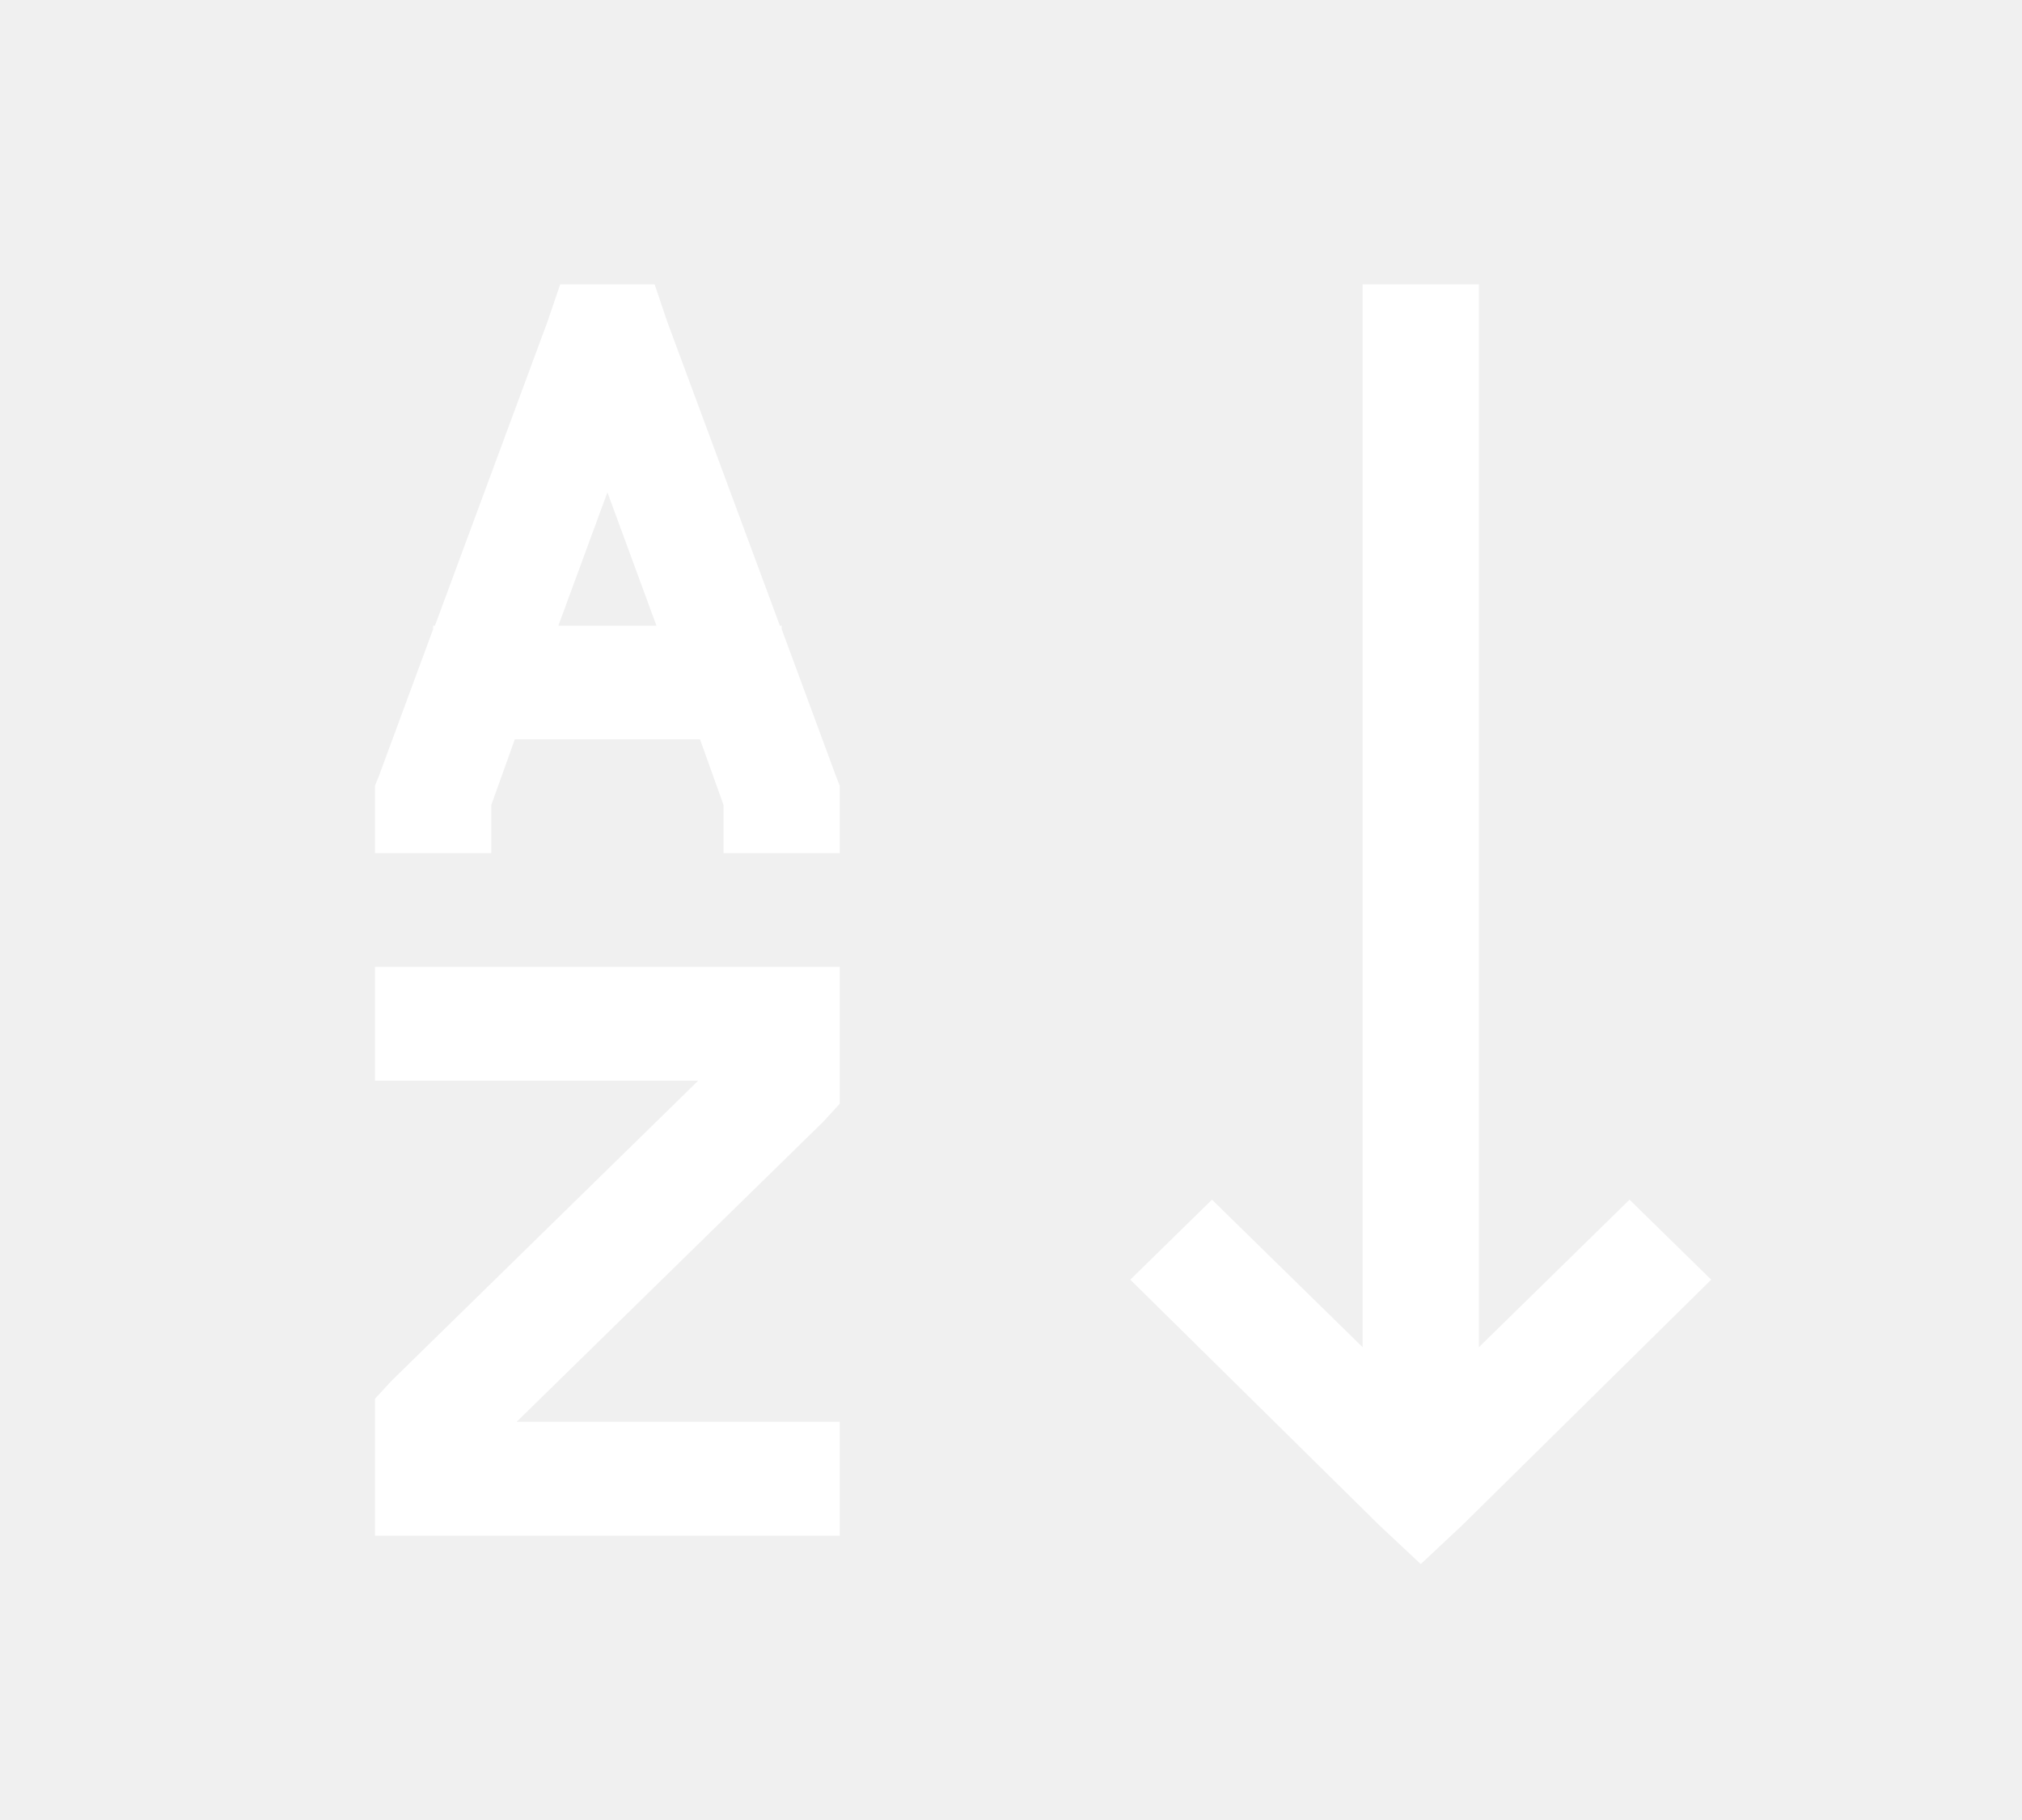
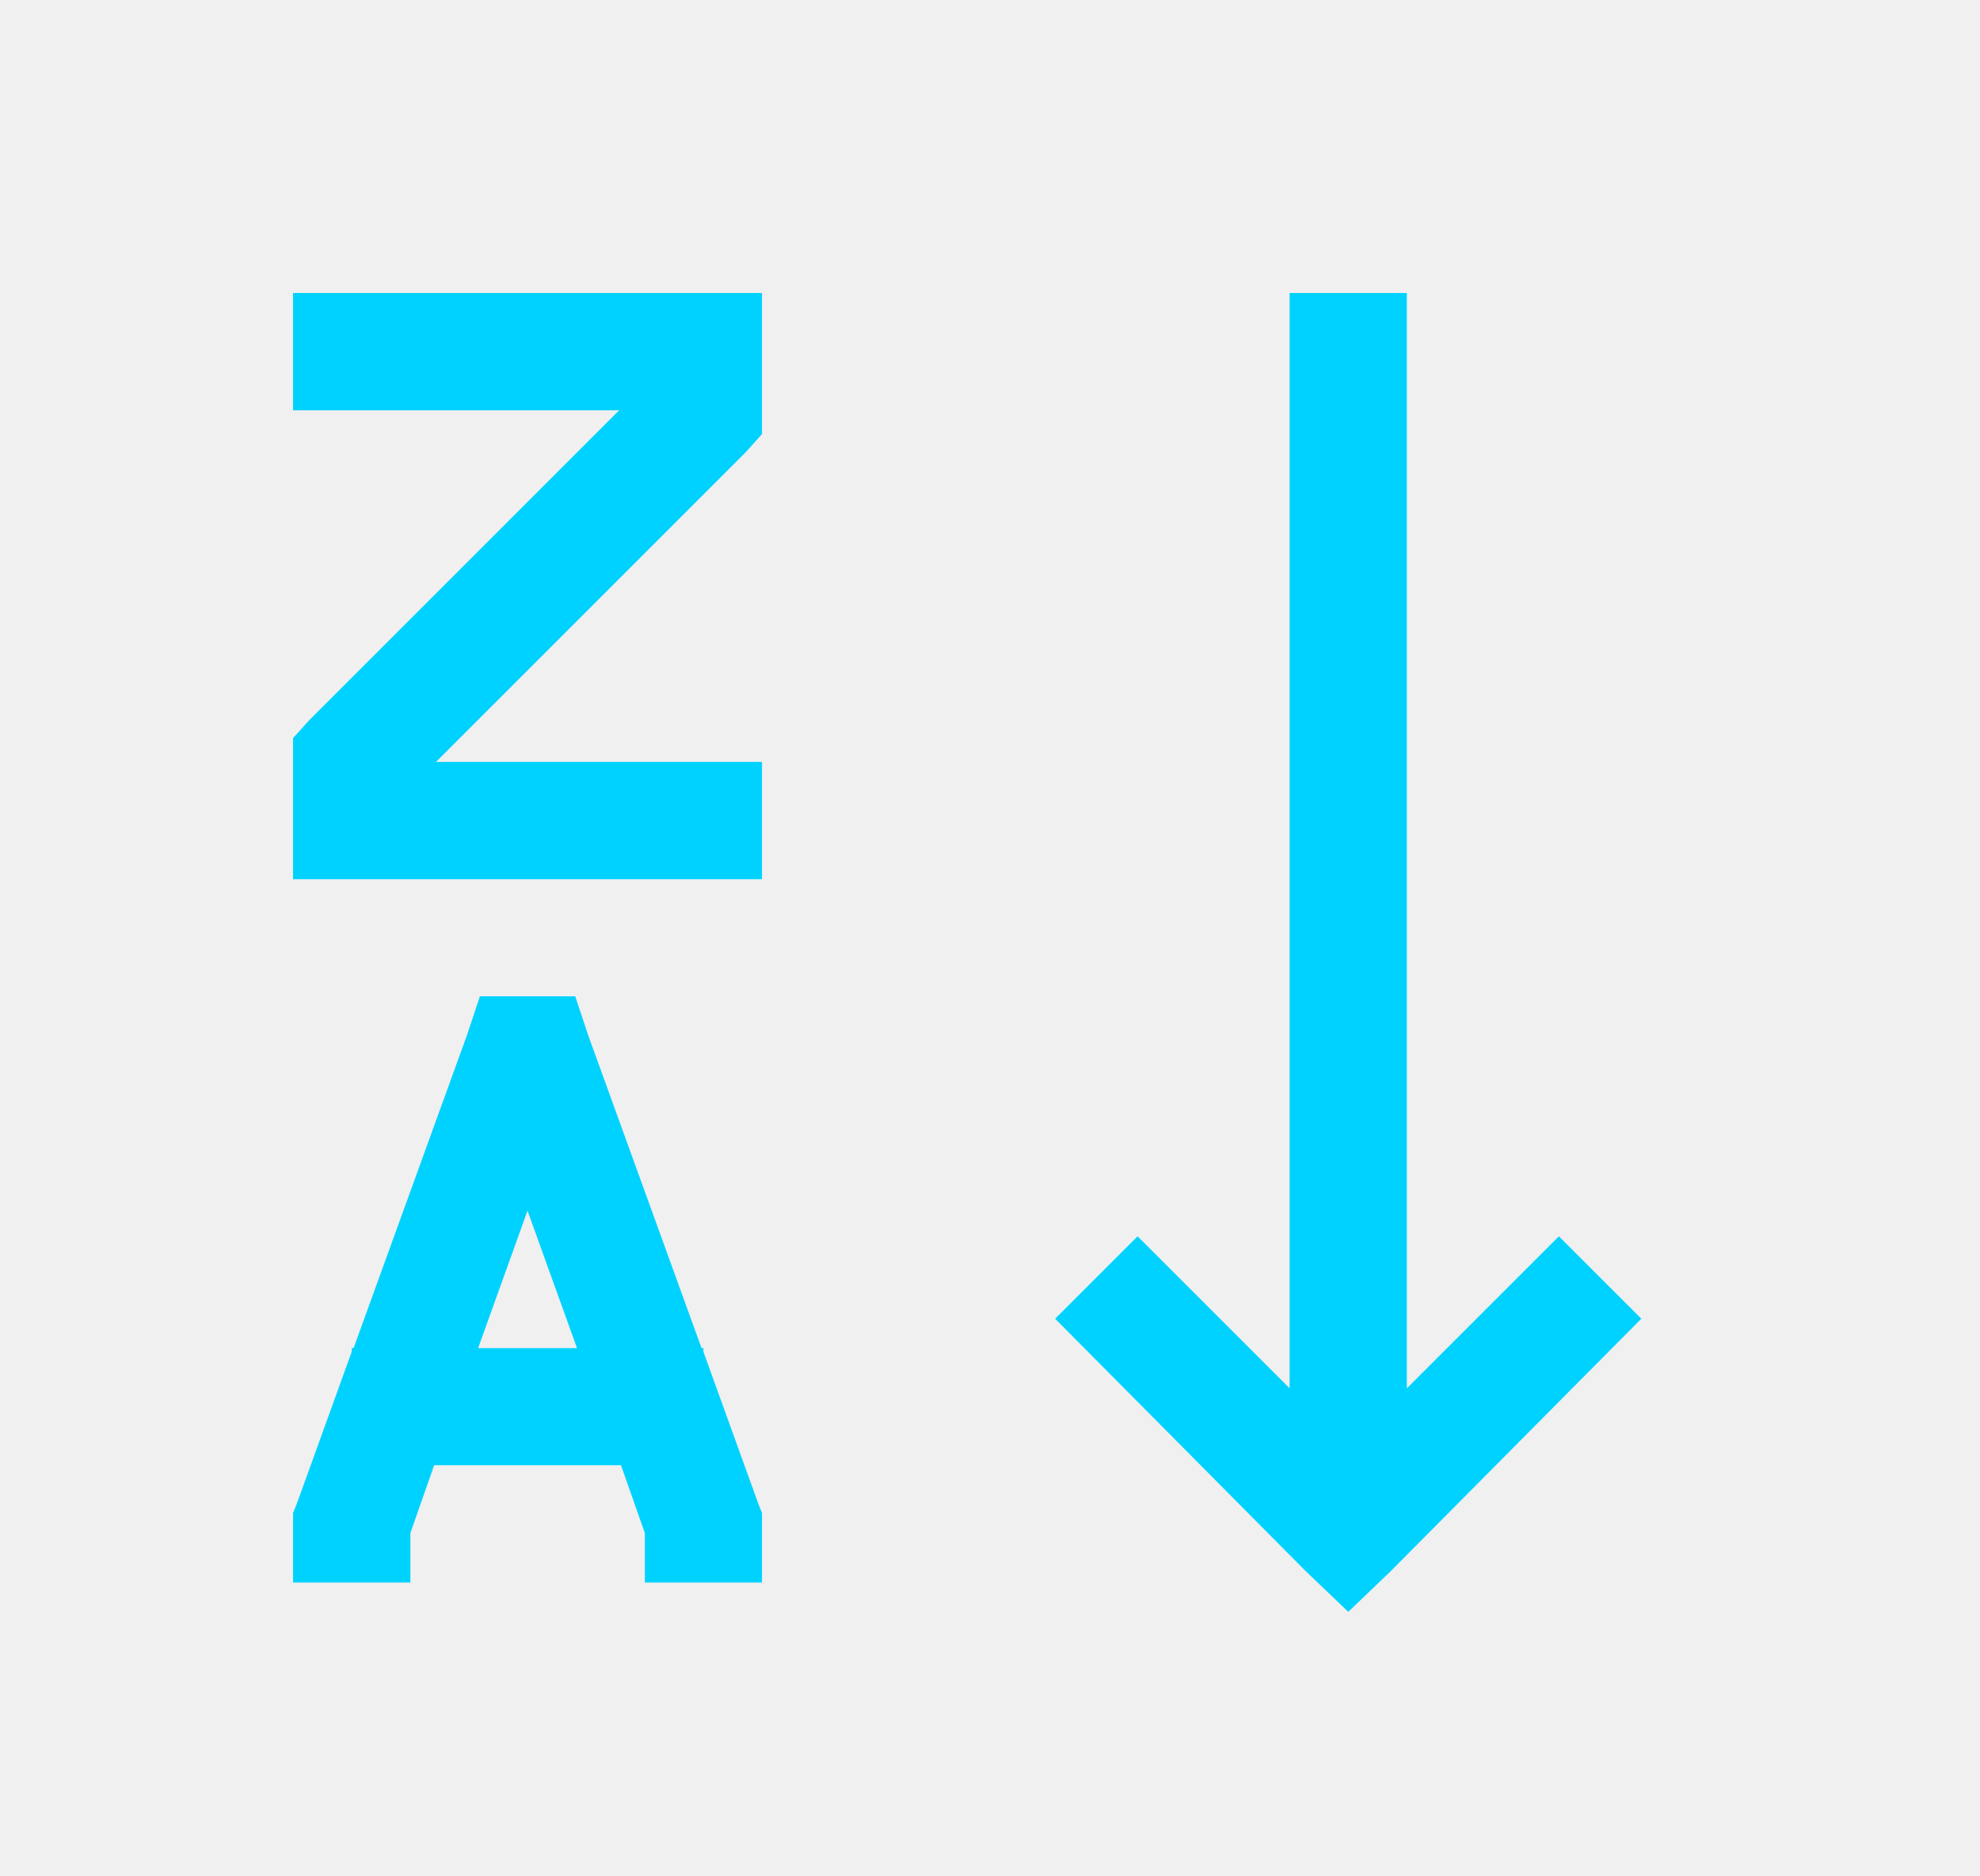
- <svg xmlns="http://www.w3.org/2000/svg" width="20" height="18" viewBox="0 0 20 18" fill="none">
-   <path d="M5.541 2.812L5.415 3.182L4.302 6.188H4.284V6.223L3.745 7.682L3.709 7.77V8.438H4.859V7.963L5.092 7.312H6.924L7.157 7.963V8.438H8.306V7.77L8.271 7.682L7.732 6.223V6.188H7.714L6.6 3.182L6.475 2.812H5.541ZM13.478 2.812V13.324L11.988 11.865L11.18 12.656L13.64 15.082L14.053 15.469L14.466 15.082L16.926 12.656L16.118 11.865L14.628 13.324V2.812H13.478ZM6.008 4.869L6.493 6.188H5.523L6.008 4.869ZM3.709 9.562V10.688H6.906L3.871 13.658L3.709 13.834V15.188H8.306V14.062H5.11L8.145 11.092L8.306 10.916V9.562H3.709Z" fill="#FFFFFF" />
+ <svg xmlns="http://www.w3.org/2000/svg" width="19" height="18" viewBox="0 0 19 18" fill="none">
+   <path d="M2.812 2.812V3.938H5.941L2.971 6.908L2.812 7.084V8.438H7.312V7.312H4.184L7.154 4.342L7.312 4.166V2.812H2.812ZM12.375 2.812V13.324L10.916 11.865L10.125 12.656L12.533 15.082L12.938 15.469L13.342 15.082L15.75 12.656L14.959 11.865L13.5 13.324V2.812H12.375ZM4.605 9.562L4.482 9.932L3.393 12.938H3.375V12.973L2.848 14.432L2.812 14.52V15.188H3.938V14.713L4.166 14.062H5.959L6.188 14.713V15.188H7.312V14.52L7.277 14.432L6.75 12.973V12.938H6.732L5.643 9.932L5.52 9.562H4.605ZM5.062 11.619L5.537 12.938H4.588L5.062 11.619Z" fill="#00D2FF" />
</svg>
